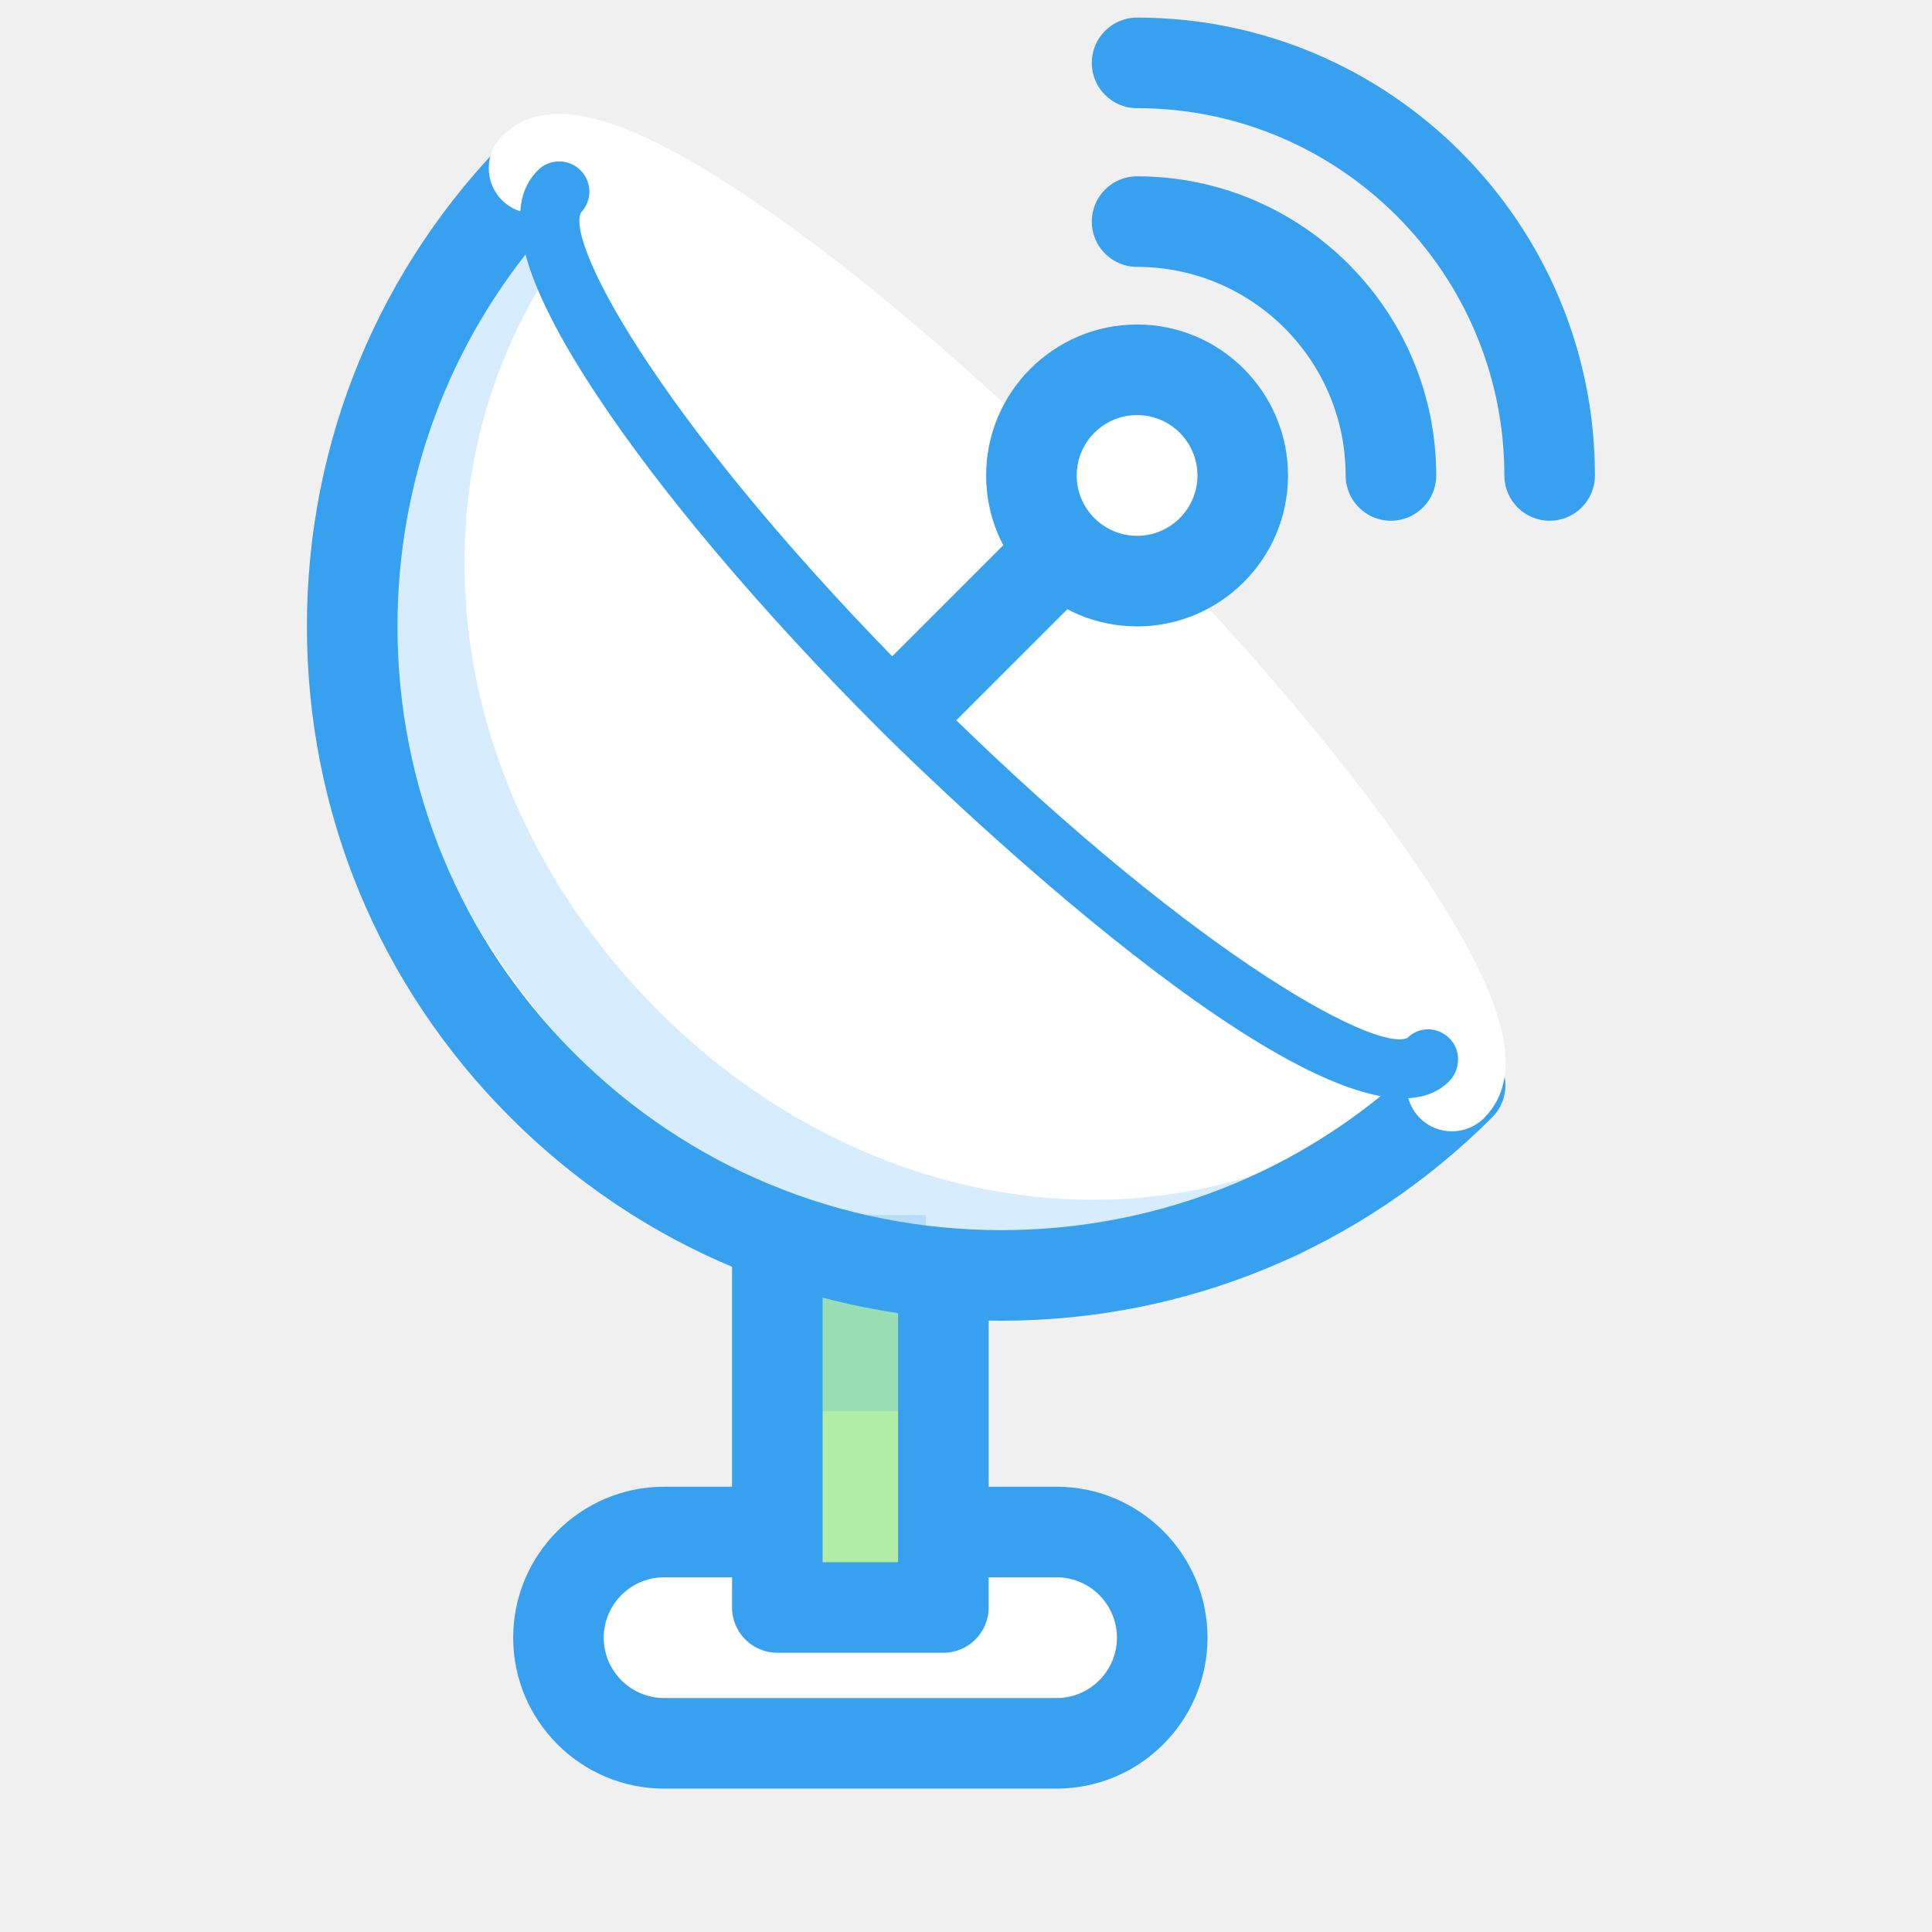
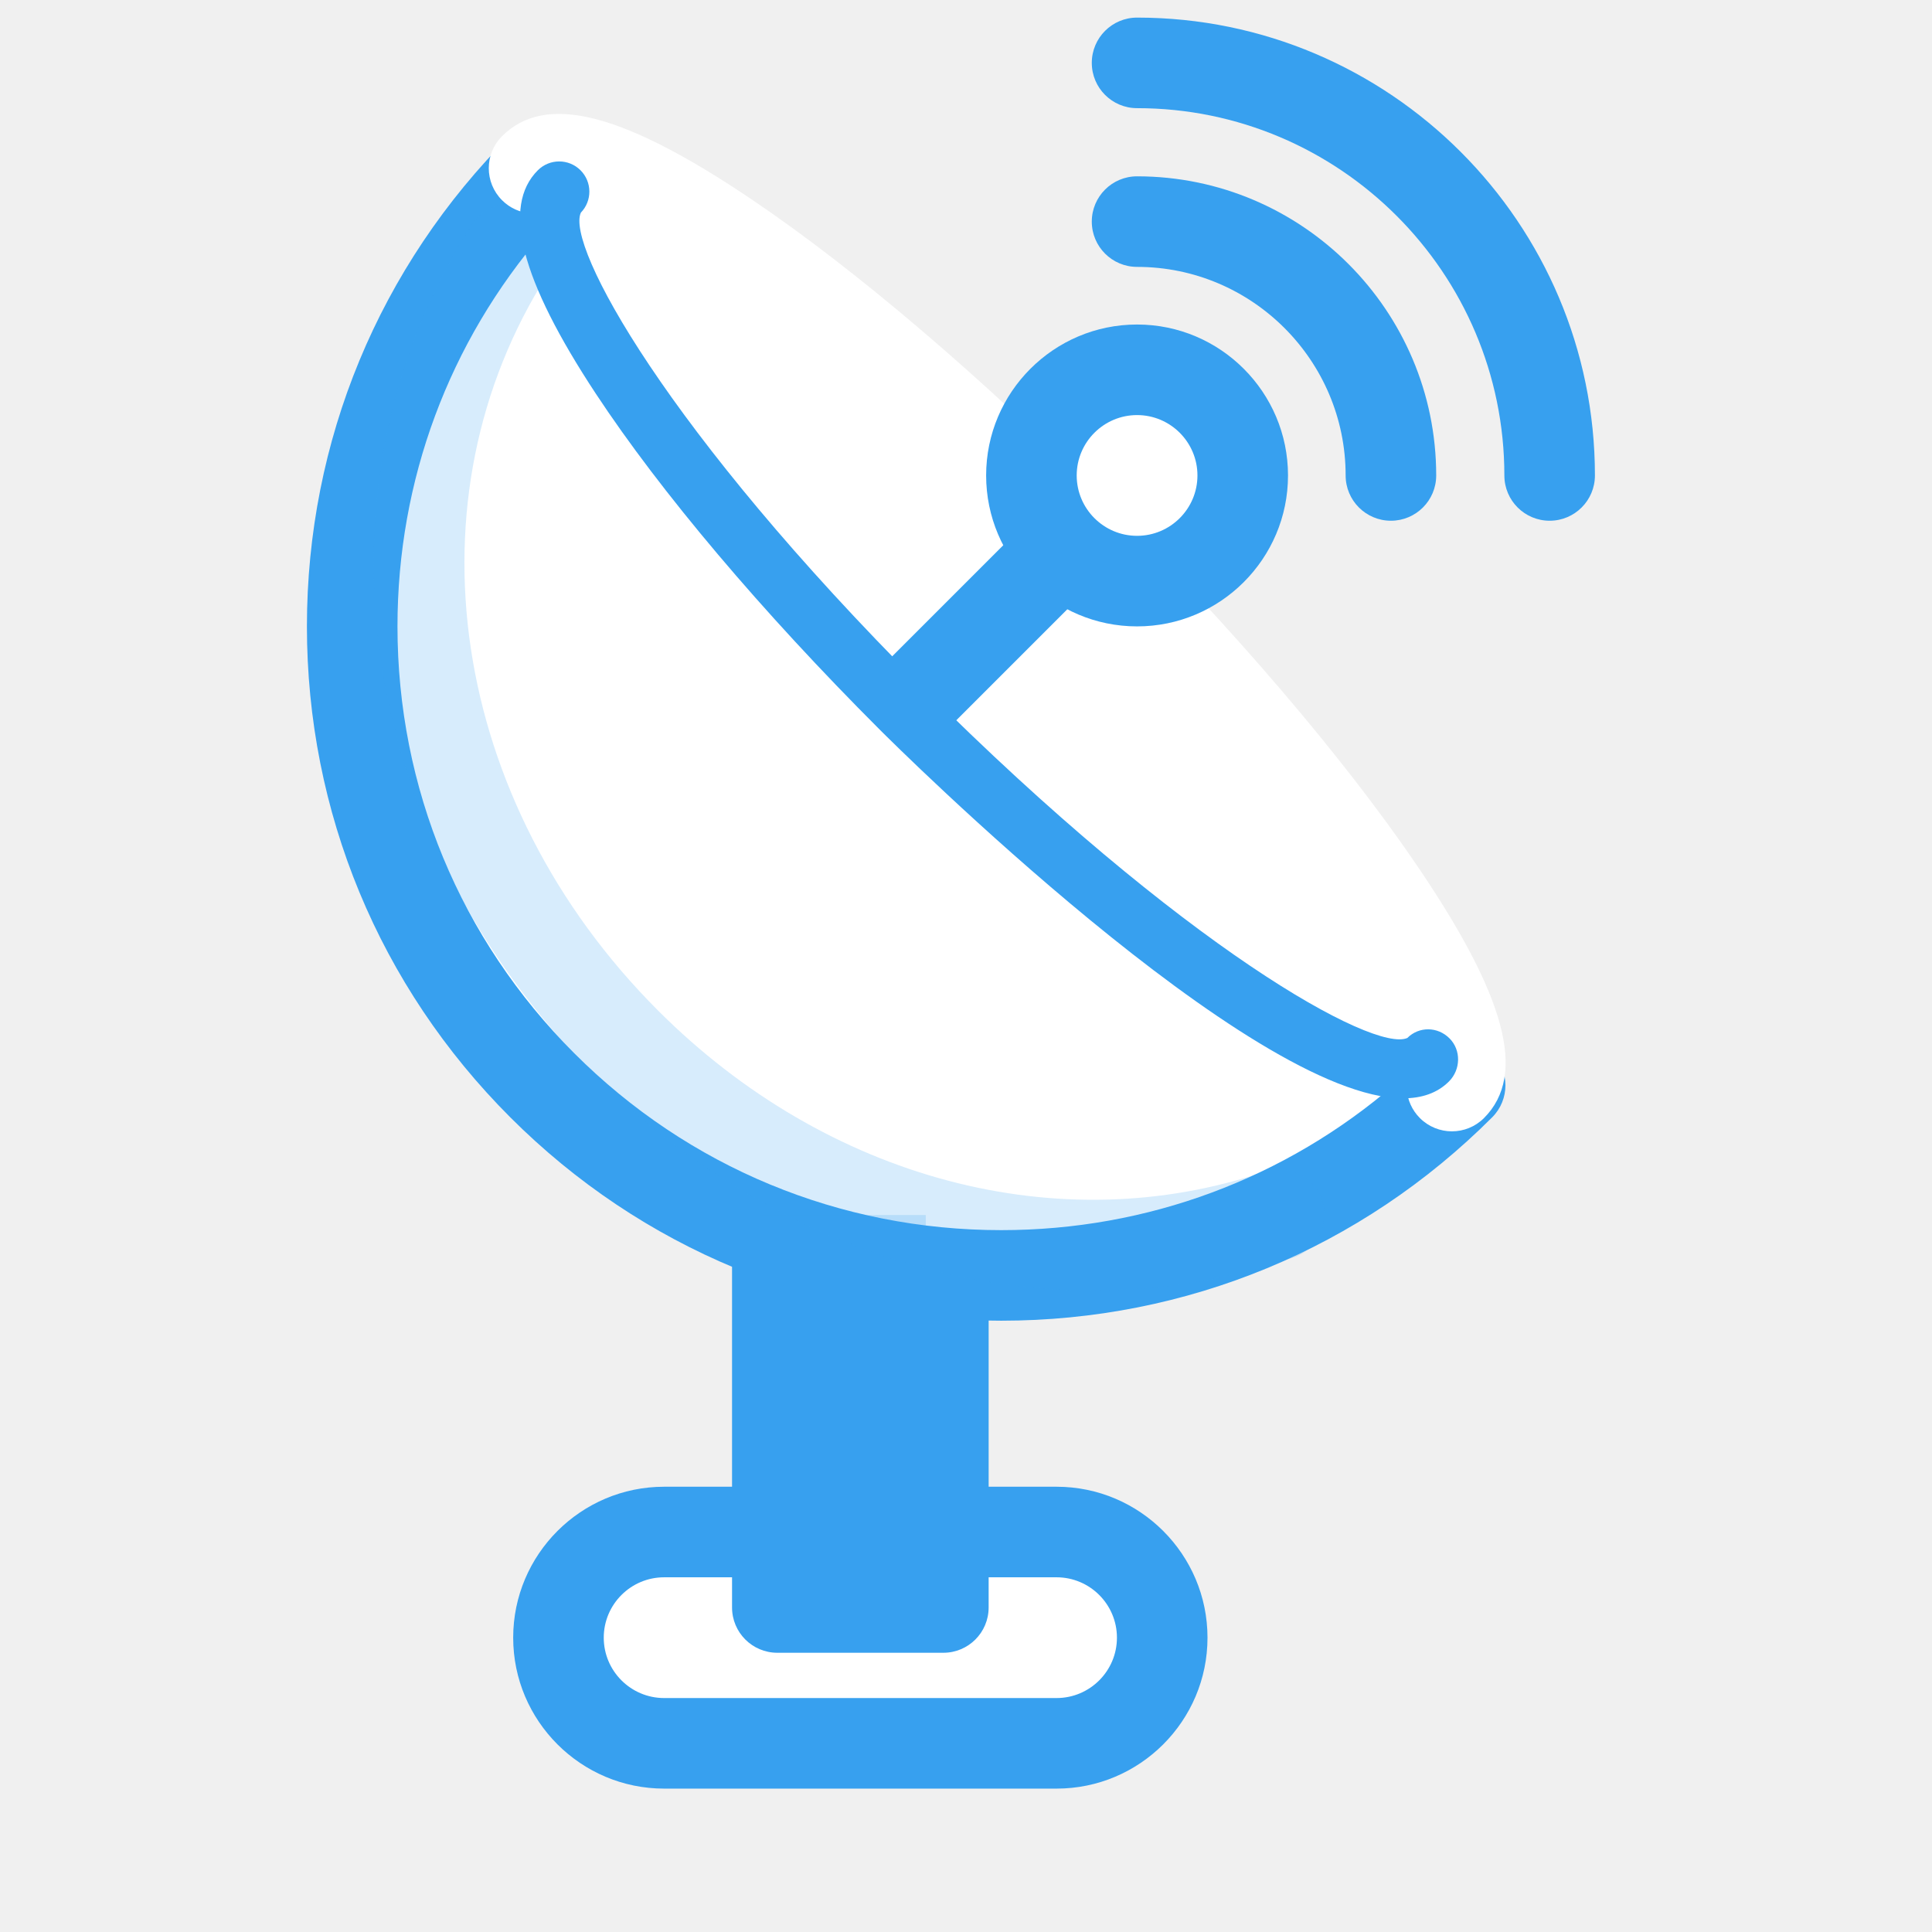
<svg xmlns="http://www.w3.org/2000/svg" version="1.1" id="Слой_3" x="0px" y="0px" width="128px" height="128px" viewBox="0 0 128 128" enable-background="new 0 0 128 128" xml:space="preserve">
  <ellipse fill="none" cx="57.667" cy="110.688" rx="47.667" ry="11.813" />
  <path fill="#fff" d="M77,108.5c0,3.866-3.134,7-7,7H44c-3.866,0-7-3.134-7-7l0,0c0-3.866,3.134-7,7-7h26  C73.866,101.5,77,104.634,77,108.5L77,108.5z" />
  <path fill="#37a0ef" d="M70,118.5H44c-5.514,0-10-4.486-10-10s4.486-10,10-10h26c5.514,0,10,4.486,10,10S75.514,118.5,70,118.5z   M44,104.5c-2.206,0-4,1.794-4,4s1.794,4,4,4h26c2.206,0,4-1.794,4-4s-1.794-4-4-4H44z" />
-   <rect x="51.334" y="61.5" fill="#B2EDA6" width="11" height="45" />
+   <rect x="51.334" y="61.5" fill="#37a0ef" width="11" height="45" />
  <path fill="#37a0ef" d="M62.5,109.5h-11c-1.657,0-3-1.343-3-3v-45c0-1.657,1.343-3,3-3h11c1.657,0,3,1.343,3,3v45  C65.5,108.157,64.157,109.5,62.5,109.5z M54.5,103.5h5v-39h-5V103.5z" />
  <path fill="#fff" d="M35.929,11.094c-16.793,16.793-16.793,44.019,0,60.811c16.792,16.793,44.019,16.793,60.811,0L35.929,11.094z  " />
  <path fill="#37a0ef" d="M66.334,87.5c-12.287,0-23.839-4.785-32.526-13.474C25.119,65.339,20.334,53.787,20.334,41.5  s4.785-23.839,13.474-32.527c1.125-1.126,3.117-1.126,4.242,0l60.81,60.811c1.172,1.171,1.172,3.07,0,4.242  C90.173,82.715,78.621,87.5,66.334,87.5z M36.007,15.415c-6.259,7.254-9.673,16.407-9.673,26.085  c0,10.685,4.161,20.729,11.716,28.284S55.65,81.5,66.334,81.5c9.678,0,18.832-3.414,26.085-9.673L36.007,15.415z" />
  <path opacity="0.2" fill="#37a0ef" enable-background="new    " d="M72.409,85.494c-11.853,0-23.751-4.994-33.048-14.293  C23.517,55.358,20.186,32.199,31.26,14.883c0.893-1.395,2.746-1.805,4.144-0.911c1.396,0.892,1.804,2.748,0.911,4.143  c-9.544,14.923-6.547,35.008,7.289,48.843c11.188,11.188,26.58,15.275,40.172,10.67c1.57-0.533,3.272,0.31,3.805,1.877  c0.532,1.569-0.309,3.272-1.877,3.805C81.374,84.779,76.895,85.494,72.409,85.494z" />
  <rect x="50.334" y="80.5" opacity="0.2" fill="#37a0ef" enable-background="new    " width="11" height="13" />
  <path fill="#fff" d="M96.193,71.954c3.198-3.197-7.981-19.561-24.97-36.548C54.236,18.418,38.58,7.946,35.383,11.143" />
  <path fill="#fff" d="M96.193,74.954c-0.768,0-1.536-0.293-2.122-0.879c-1.05-1.051-1.158-2.687-0.324-3.858  c-0.034-2.874-7.212-15.258-24.645-32.689C51.887,20.311,40.092,13.56,37.197,13.56c-0.013,0-0.024,0-0.036,0  c-1.175,0.866-2.836,0.769-3.899-0.295c-1.172-1.171-1.172-3.071,0-4.242c2.878-2.878,7.981-1.582,16.548,4.196  c6.873,4.636,15.231,11.763,23.535,20.067c8.345,8.344,15.593,16.823,20.411,23.875c6.028,8.824,7.435,14.041,4.559,16.917  C97.729,74.661,96.961,74.954,96.193,74.954z" />
  <path fill="#fff" d="M37.047,12.695c-3.198,3.197,6.571,18.151,22.644,34.225c16.074,16.073,31.696,26.512,34.894,23.314" />
  <path fill="#37a0ef" d="M92.962,72.767c-10.121,0-33.573-23.321-34.684-24.433c-7.825-7.826-14.504-15.729-18.805-22.254  c-4.982-7.56-6.239-12.4-3.84-14.799c0.781-0.78,2.047-0.781,2.828,0c0.772,0.773,0.781,2.021,0.025,2.803  c-1.019,2.155,5.639,14.44,22.619,31.421c17.308,17.306,29.934,24.251,32.134,23.263c0.781-0.78,2.015-0.756,2.794,0.026  c0.781,0.78,0.747,2.072-0.034,2.854C95.227,72.421,94.192,72.767,92.962,72.767z" />
  <line fill="none" x1="60.646" y1="46.188" x2="72.834" y2="34" />
  <path fill="#37a0ef" d="M60.646,49.188c-0.768,0-1.535-0.293-2.121-0.879c-1.172-1.171-1.172-3.071,0-4.242L70.713,31.88  c1.172-1.172,3.07-1.172,4.242,0c1.172,1.171,1.172,3.071,0,4.242L62.768,48.309C62.182,48.895,61.414,49.188,60.646,49.188z" />
  <circle fill="#fff" cx="75.334" cy="31.5" r="7" />
  <path fill="#37a0ef" d="M75.334,41.5c-5.514,0-10-4.486-10-10s4.486-10,10-10s10,4.486,10,10S80.848,41.5,75.334,41.5z M75.334,27.5  c-2.206,0-4,1.794-4,4s1.794,4,4,4s4-1.794,4-4S77.54,27.5,75.334,27.5z" />
  <path fill="#37a0ef" d="M92.152,34.5c-1.657,0-3-1.343-3-3c0-7.62-6.199-13.818-13.818-13.818c-1.657,0-3-1.343-3-3s1.343-3,3-3  c10.928,0,19.818,8.891,19.818,19.818C95.152,33.157,93.81,34.5,92.152,34.5z" />
  <path fill="#37a0ef" d="M102.668,34.5c-1.657,0-3-1.343-3-3c0-13.418-10.916-24.334-24.334-24.334c-1.657,0-3-1.343-3-3s1.343-3,3-3  c16.727,0,30.334,13.608,30.334,30.334C105.668,33.157,104.325,34.5,102.668,34.5z" />
</svg>
